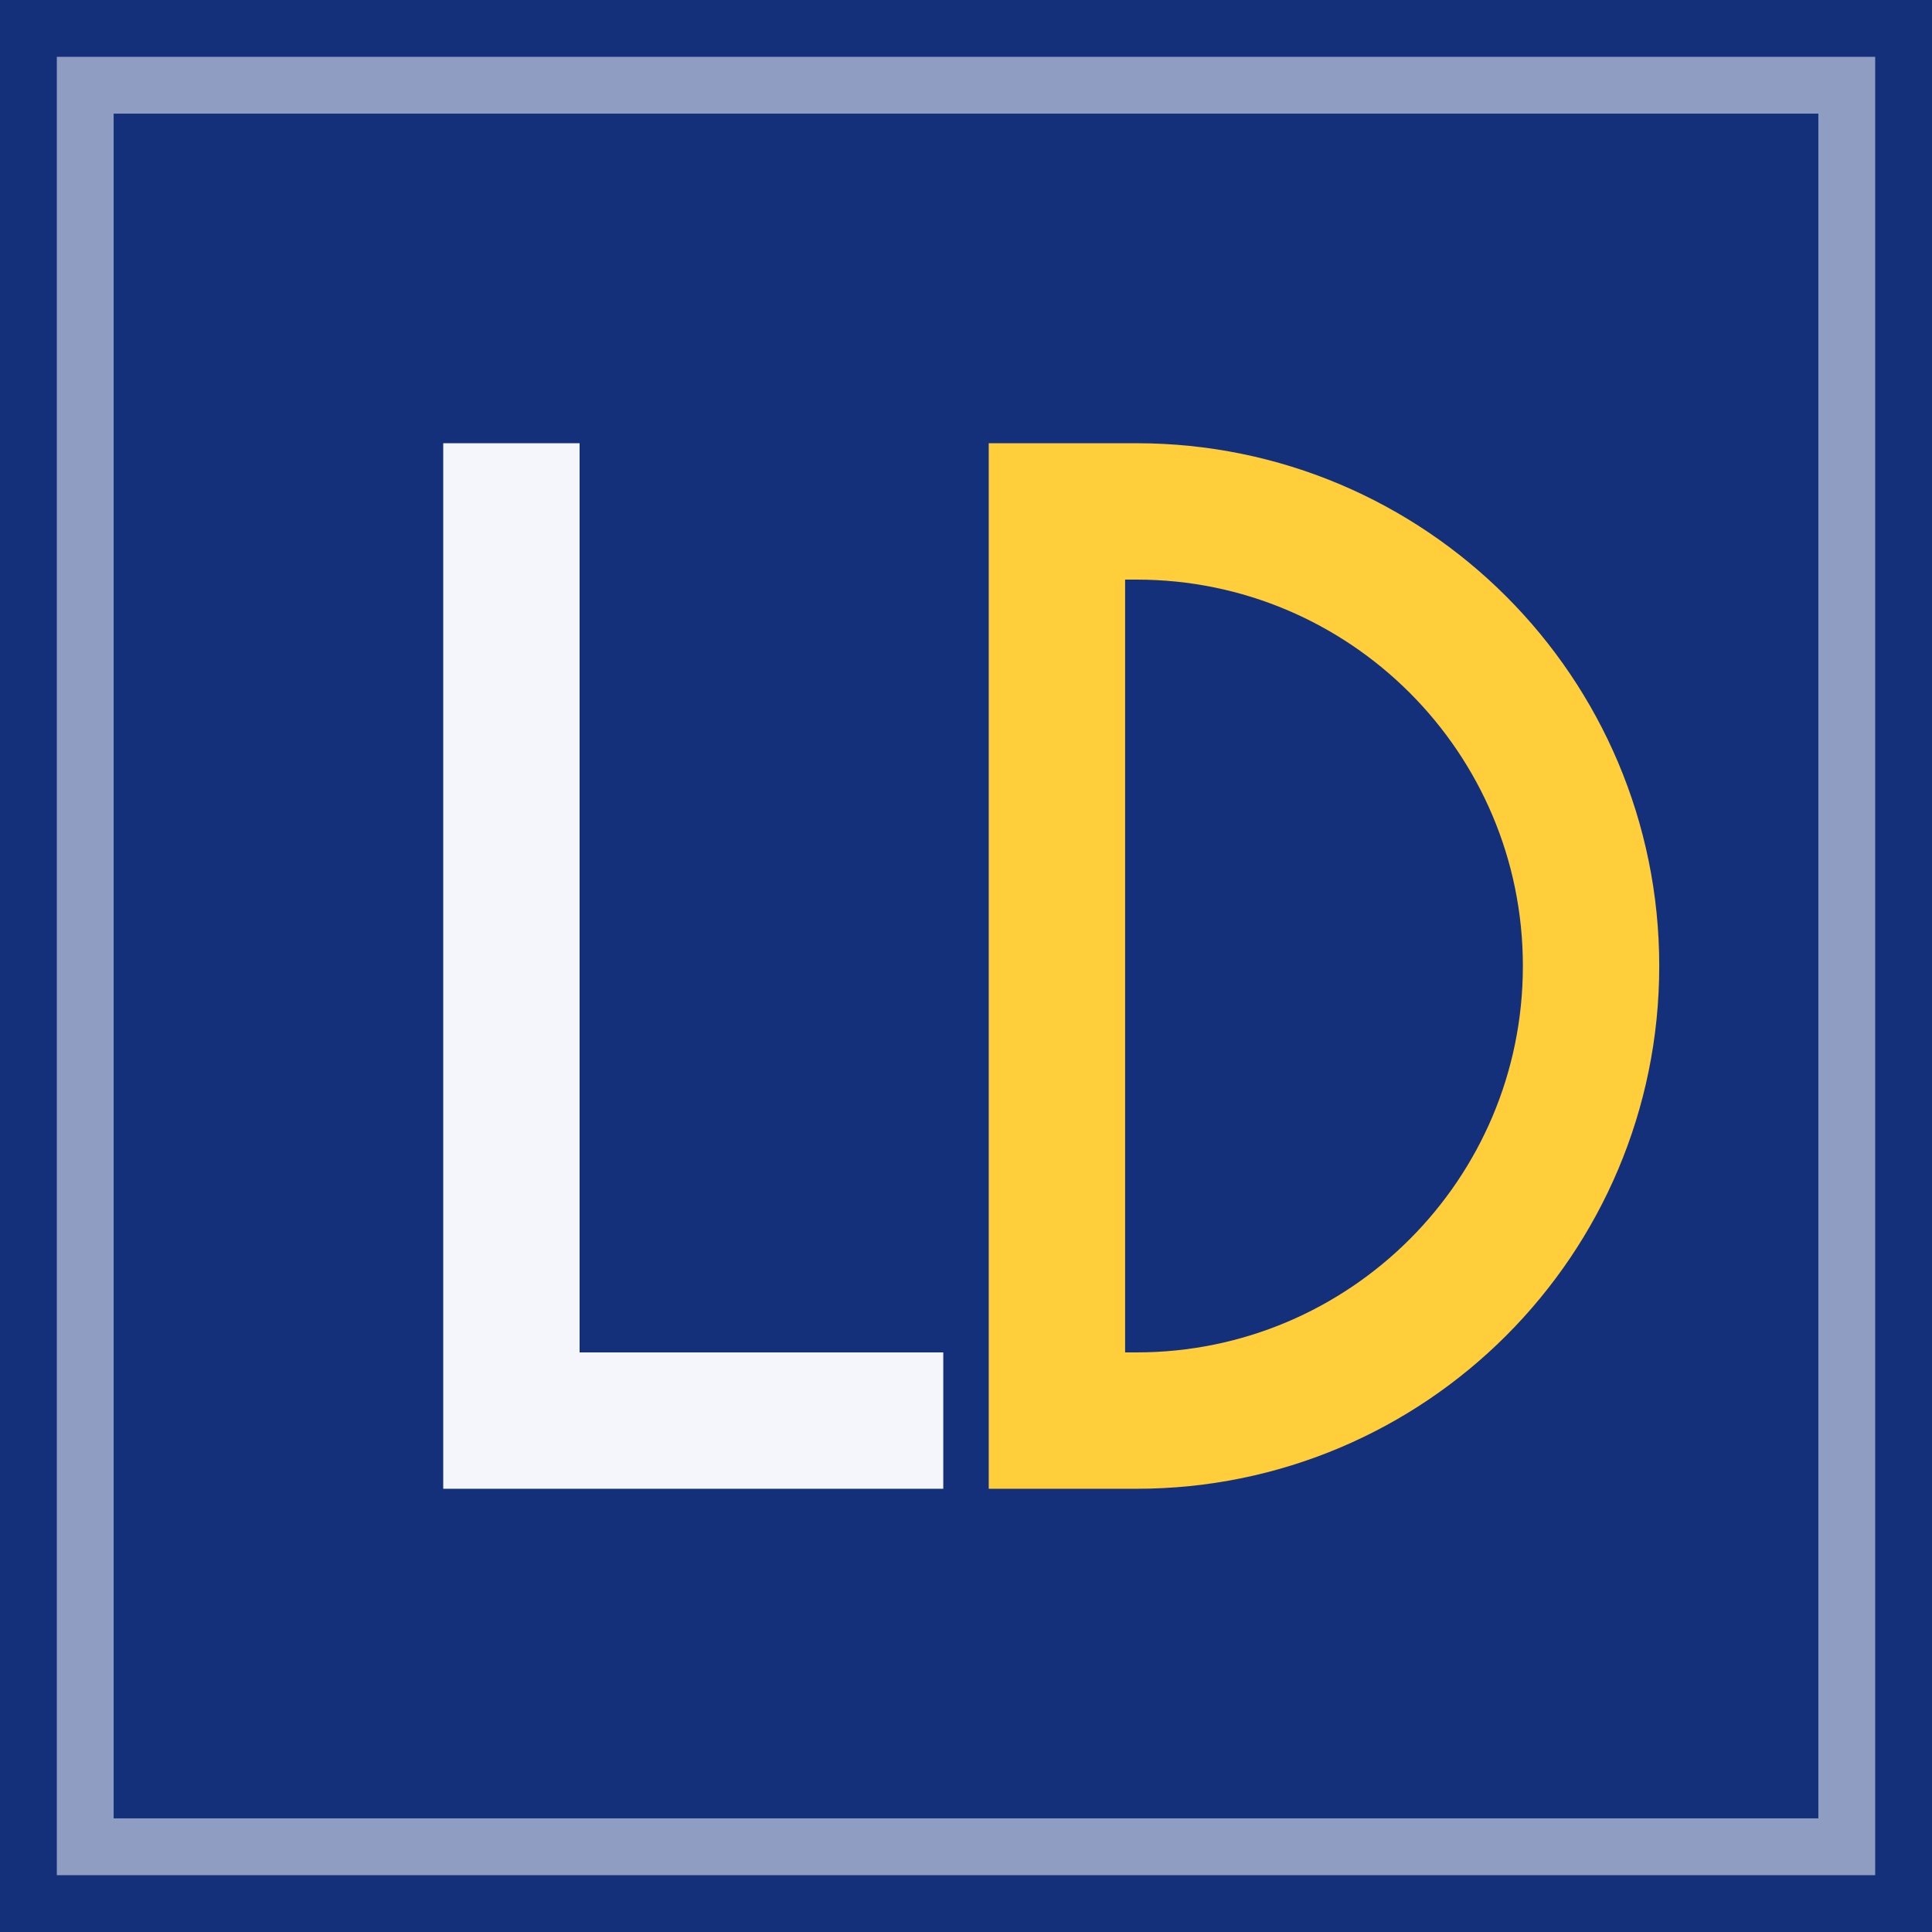
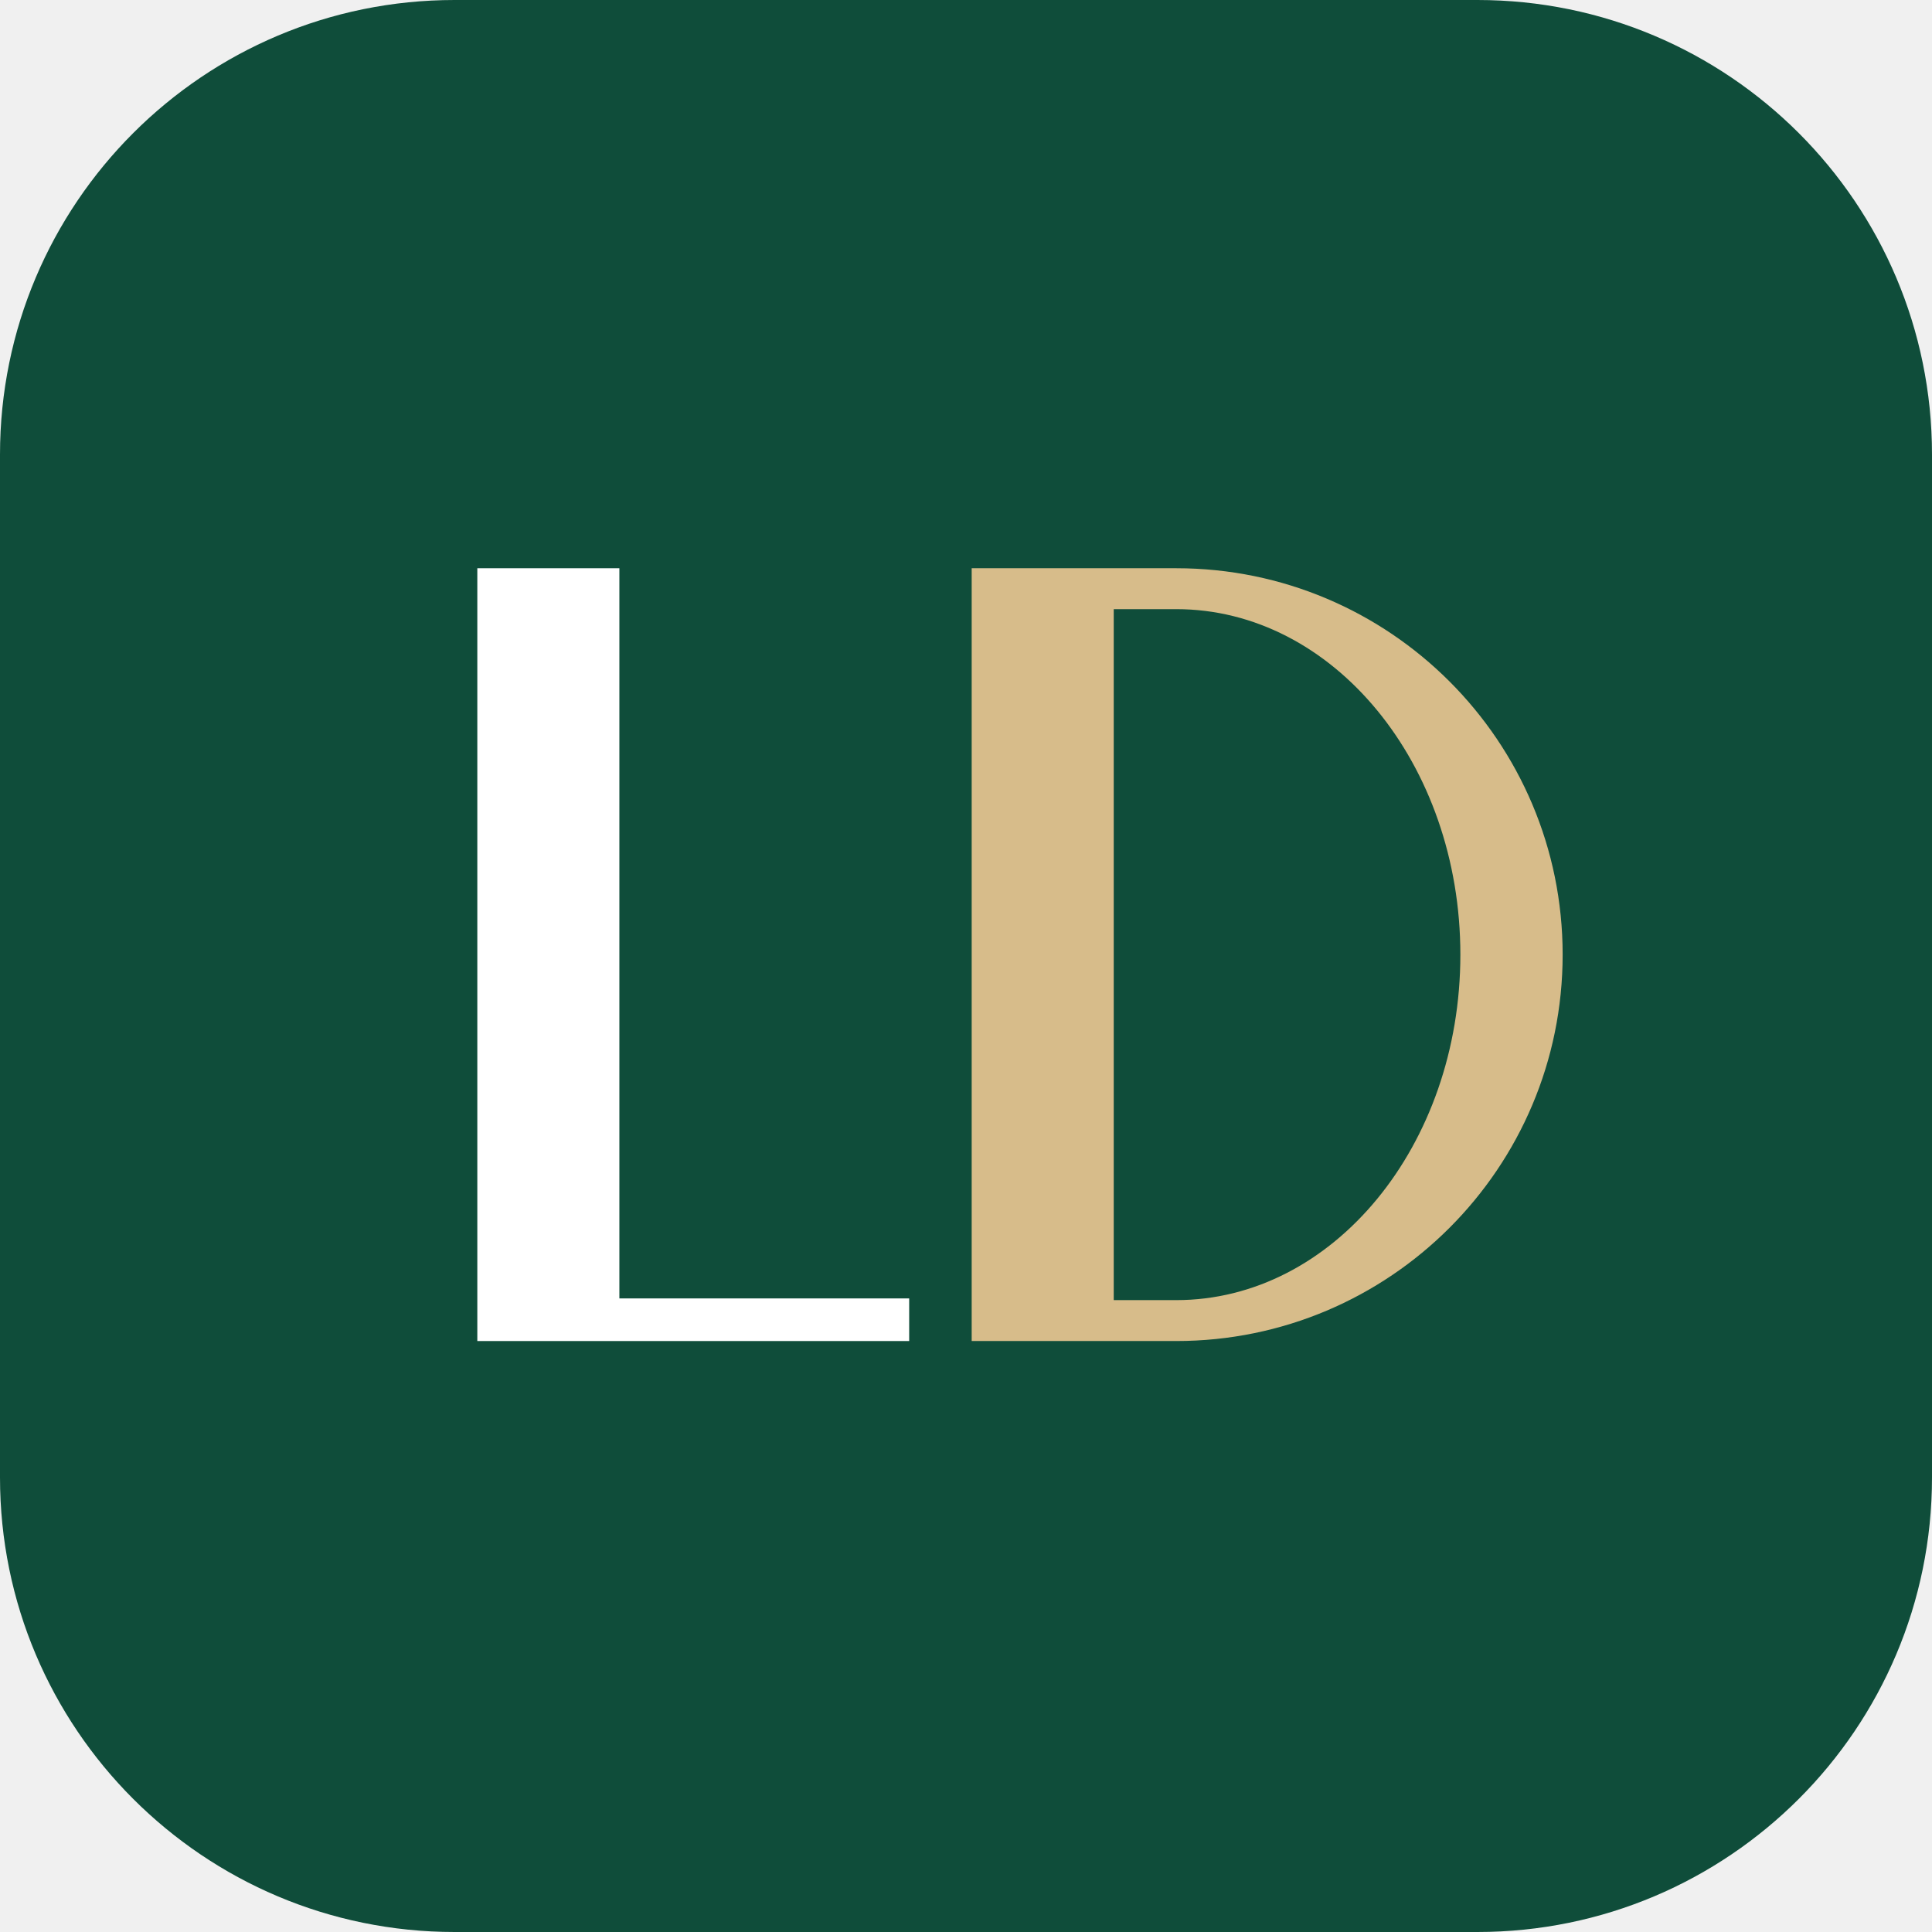
<svg xmlns="http://www.w3.org/2000/svg" viewBox="0 0 34 34">
-   <rect width="34" height="34" fill="#14307A" />
-   <rect x="1.5" y="1.5" width="31" height="31" fill="none" stroke="#F4F6FC" stroke-opacity=".55" />
-   <path d="M9 9v16h6.4" fill="none" stroke="#F4F6FC" stroke-width="2.4" stroke-linecap="square" />
-   <path d="M18.6 9h1.4a8 8 0 0 1 0 16h-1.4z" fill="none" stroke="#FFCE3A" stroke-width="2.4" />
+   <rect width="34" height="34" rx="8" fill="#0F4D3A" />
+   <path fill="#FFFFFF" d="M8.4 10h2.5v12.85h5.1v.75H8.4z" />
+   <path fill="#D7BC8A" d="M17.1 10h2.5v13.6h-2.5zM19.6 10h1.1a6.8 6.8 0 0 1 0 13.6h-1.1v-.72h1.1a5 6.08 0 0 0 0-12.16h-1.1z" />
</svg>
